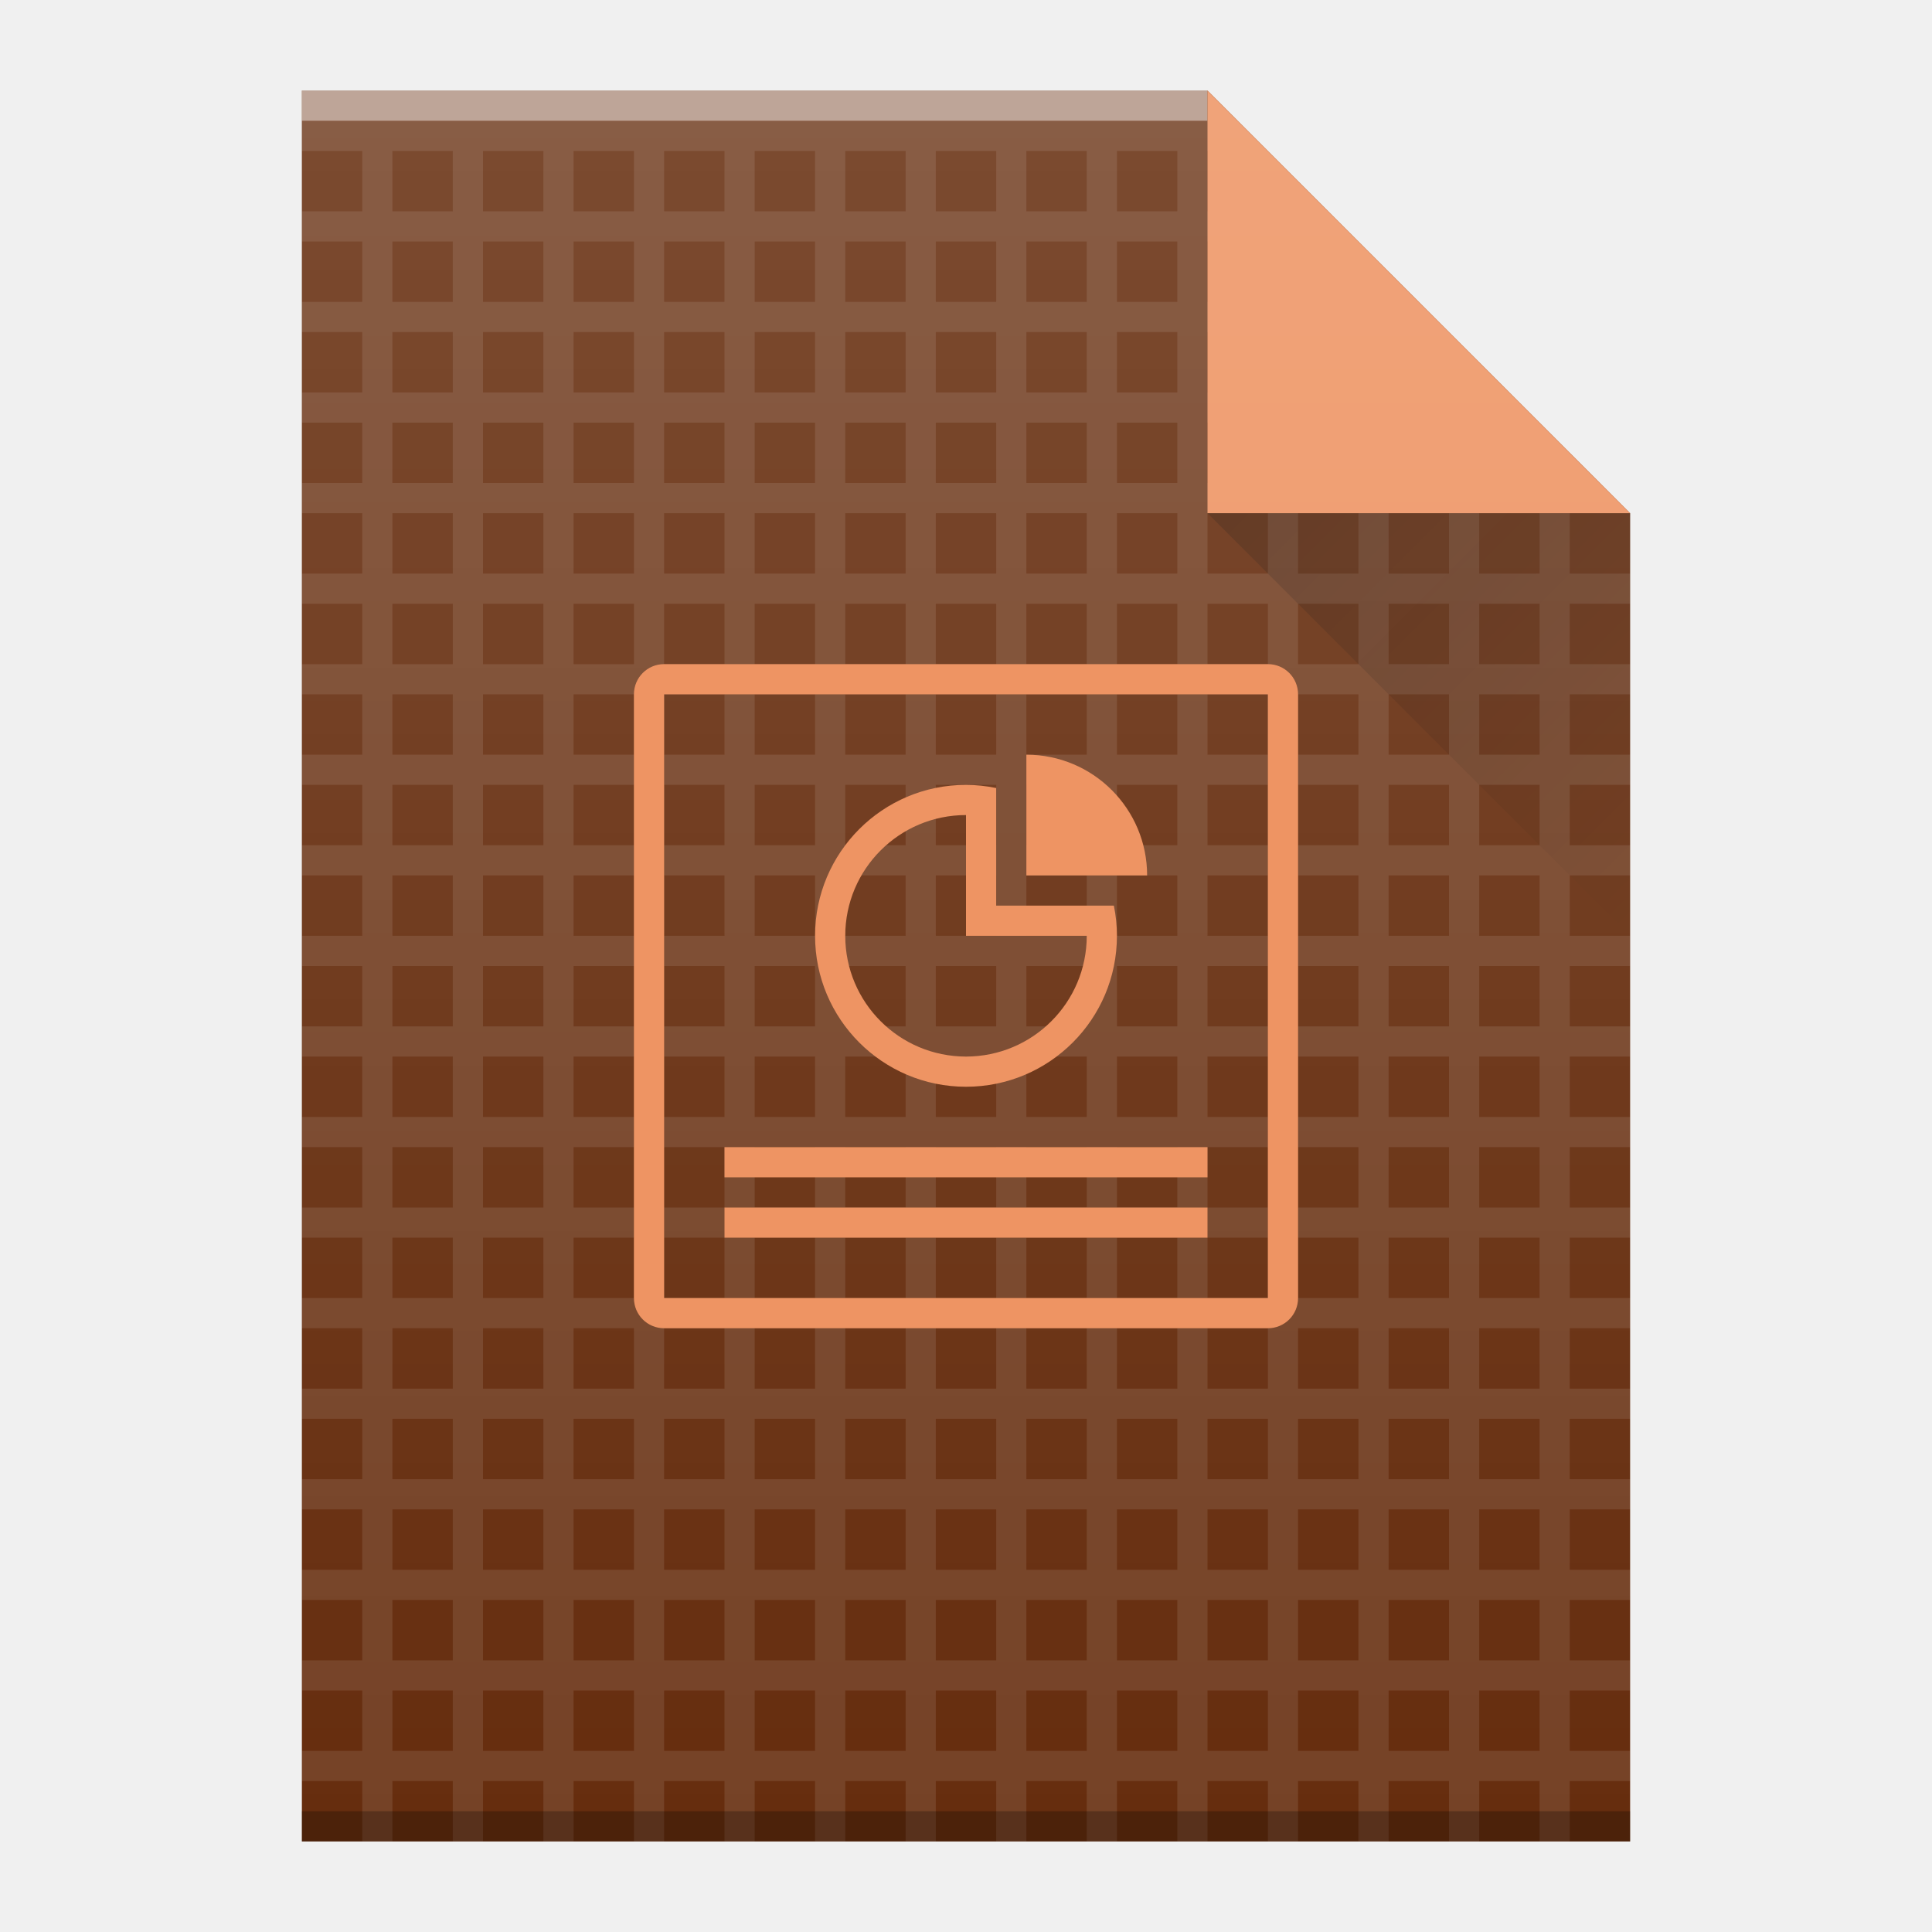
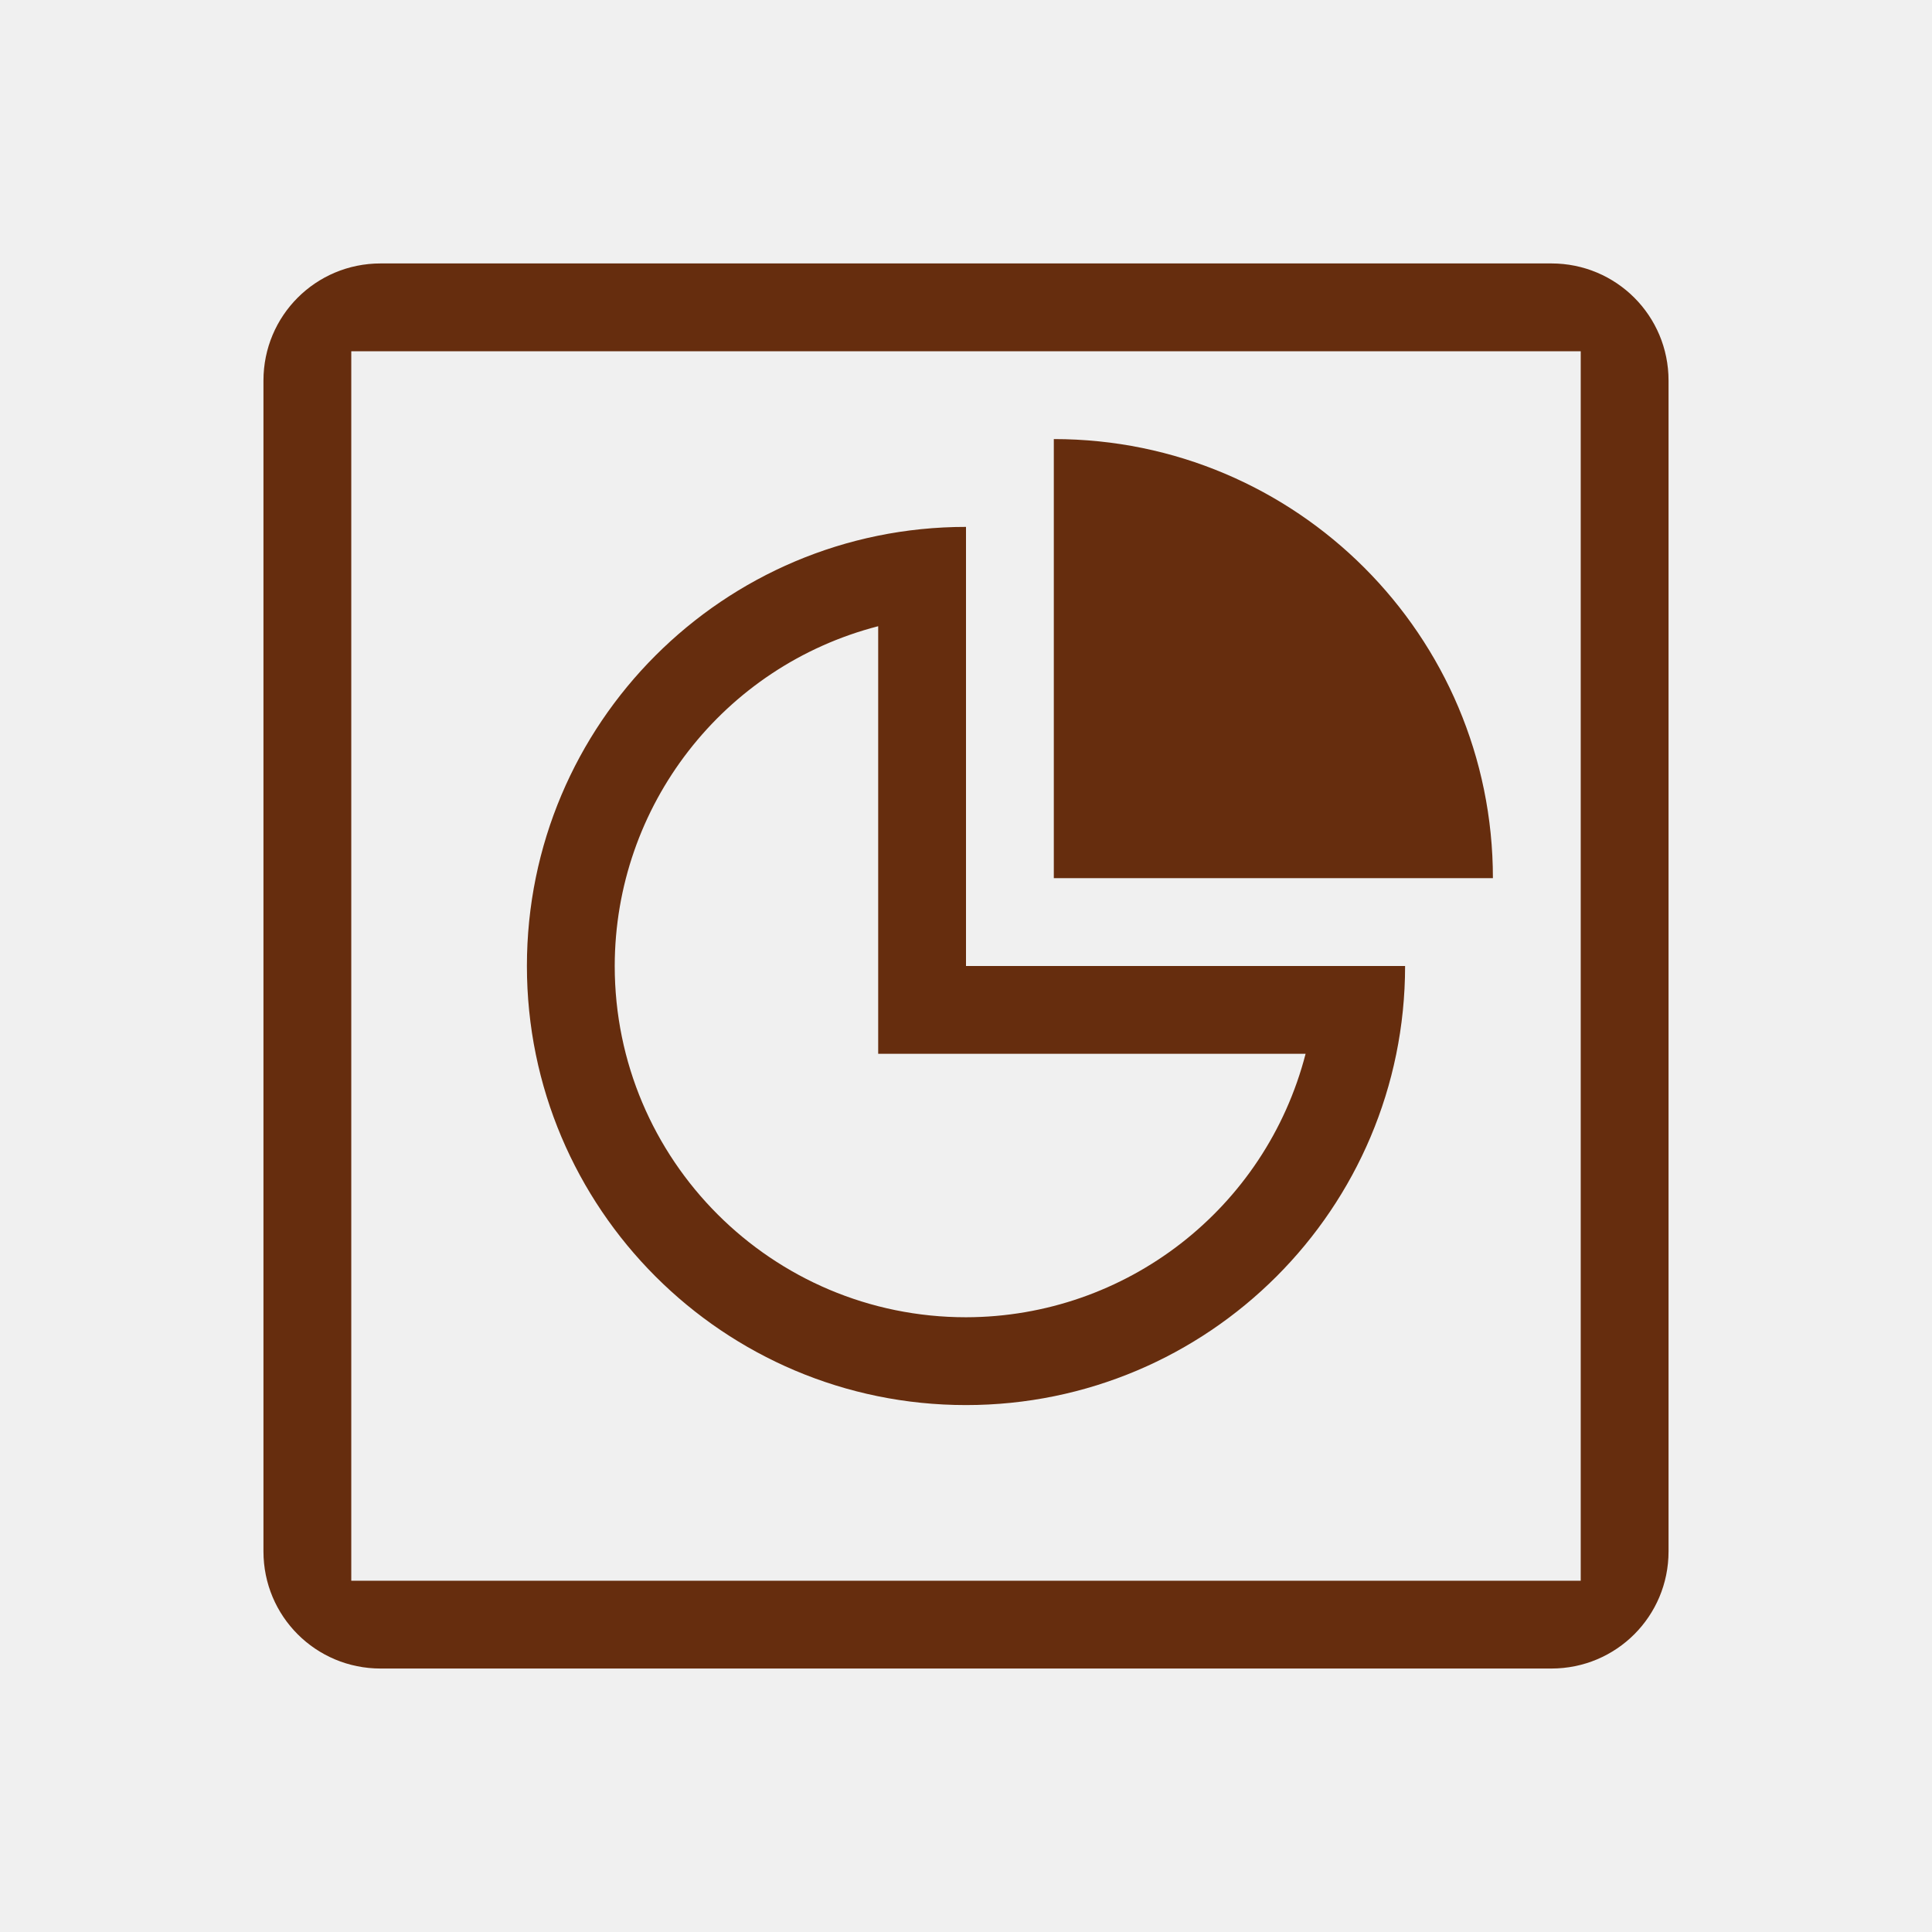
- <svg xmlns="http://www.w3.org/2000/svg" xmlns:xlink="http://www.w3.org/1999/xlink" width="64" viewBox="0 0 64 64" height="64">
-   <defs>
-     <linearGradient id="a" y1="17" x1="40" y2="31" gradientUnits="userSpaceOnUse" x2="54">
-       <stop stop-color="#060606" />
-       <stop offset="1" stop-opacity="0" />
-     </linearGradient>
-     <linearGradient id="b" y1="392.36" y2="336.36" gradientUnits="userSpaceOnUse" x2="0" gradientTransform="translate(-48-332.36)">
-       <stop stop-color="#ffffff" stop-opacity="0" />
-       <stop offset="1" stop-color="#ffffff" stop-opacity=".2" />
-     </linearGradient>
-     <path id="c" d="m10 61v-58h30l14 14v44h-14z" />
-   </defs>
-   <use fill="#662d0e" xlink:href="#c" />
-   <g color-rendering="auto" color-interpolation-filters="linearRGB" shape-rendering="auto" image-rendering="auto" text-rendering="auto" color-interpolation="sRGB" color="#000000">
-     <g fill="#ffffff">
-       <path opacity=".1" d="m10 4v1h2v2h-2v1h2v2h-2v1h2v2h-2v1h2v2h-2v1h2v2h-2v1h2v2h-2v1h2v2h-2v1h2v2h-2v1h2v2h-2v1h2v2h-2v1h2v2h-2v1h2v2h-2v1h2v2h-2v1h2v2h-2v1h2v2h-2v1h2v2h-2v1h2v2h-2v1h2v2h-2v1h2v2h1v-2h2v2h1v-2h2v2h1v-2h2v2h1v-2h2v2h1v-2h2v2h1v-2h2v2h1v-2h2v2h1v-2h2v2h1v-2h2v2h1v-2h2v2h1v-2h2v2h1v-2h2v2h1v-2h2v2h1v-2h2v-1h-2v-2h2v-1h-2v-2h2v-1h-2v-2h2v-1h-2v-2h2v-1h-2v-2h2v-1h-2v-2h2v-1h-2v-2h2v-1h-2v-2h2v-1h-2v-2h2v-1h-2v-2h2v-1h-2v-2h2v-1h-2v-2h2v-1h-2v-2h2v-1h-2v-2h2l-1-1h-1v-1l-1-1v2h-2v-2h2l-1-1h-1v-1l-1-1v2h-2v-2h2l-1-1h-1v-1l-1-1v2h-2v-2h2l-1-1h-1v-1l-1-1v2h-2v-2h2l-1-1h-29zm3 1h2v2h-2zm3 0h2v2h-2zm3 0h2v2h-2zm3 0h2v2h-2zm3 0h2v2h-2zm3 0h2v2h-2zm3 0h2v2h-2zm3 0h2v2h-2zm3 0h2v2h-2zm-24 3h2v2h-2zm3 0h2v2h-2zm3 0h2v2h-2zm3 0h2v2h-2zm3 0h2v2h-2zm3 0h2v2h-2zm3 0h2v2h-2zm3 0h2v2h-2zm3 0h2v2h-2zm3 0h2v2h-2zm-27 3h2v2h-2zm3 0h2v2h-2zm3 0h2v2h-2zm3 0h2v2h-2zm3 0h2v2h-2zm3 0h2v2h-2zm3 0h2v2h-2zm3 0h2v2h-2zm3 0h2v2h-2zm3 0h2v2h-2zm3 0h2v2h-2zm-30 3h2v2h-2zm3 0h2v2h-2zm3 0h2v2h-2zm3 0h2v2h-2zm3 0h2v2h-2zm3 0h2v2h-2zm3 0h2v2h-2zm3 0h2v2h-2zm3 0h2v2h-2zm3 0h2v2h-2zm3 0h2v2h-2zm3 0h2v2h-2zm-33 3h2v2h-2zm3 0h2v2h-2zm3 0h2v2h-2zm3 0h2v2h-2zm3 0h2v2h-2zm3 0h2v2h-2zm3 0h2v2h-2zm3 0h2v2h-2zm3 0h2v2h-2zm3 0h2v2h-2zm3 0h2v2h-2zm3 0h2v2h-2zm3 0h2v2h-2zm-36 3h2v2h-2zm3 0h2v2h-2zm3 0h2v2h-2zm3 0h2v2h-2zm3 0h2v2h-2zm3 0h2v2h-2zm3 0h2v2h-2zm3 0h2v2h-2zm3 0h2v2h-2zm3 0h2v2h-2zm3 0h2v2h-2zm3 0h2v2h-2zm3 0h2v2h-2zm-36 3h2v2h-2zm3 0h2v2h-2zm3 0h2v2h-2zm3 0h2v2h-2zm3 0h2v2h-2zm3 0h2v2h-2zm3 0h2v2h-2zm3 0h2v2h-2zm3 0h2v2h-2zm3 0h2v2h-2zm3 0h2v2h-2zm3 0h2v2h-2zm3 0h2v2h-2zm-36 3h2v2h-2zm3 0h2v2h-2zm3 0h2v2h-2zm3 0h2v2h-2zm3 0h2v2h-2zm3 0h2v2h-2zm3 0h2v2h-2zm3 0h2v2h-2zm3 0h2v2h-2zm3 0h2v2h-2zm3 0h2v2h-2zm3 0h2v2h-2zm3 0h2v2h-2zm-36 3h2v2h-2zm3 0h2v2h-2zm3 0h2v2h-2zm3 0h2v2h-2zm3 0h2v2h-2zm3 0h2v2h-2zm3 0h2v2h-2zm3 0h2v2h-2zm3 0h2v2h-2zm3 0h2v2h-2zm3 0h2v2h-2zm3 0h2v2h-2zm3 0h2v2h-2zm-36 3h2v2h-2zm3 0h2v2h-2zm3 0h2v2h-2zm3 0h2v2h-2zm3 0h2v2h-2zm3 0h2v2h-2zm3 0h2v2h-2zm3 0h2v2h-2zm3 0h2v2h-2zm3 0h2v2h-2zm3 0h2v2h-2zm3 0h2v2h-2zm3 0h2v2h-2zm-36 3h2v2h-2zm3 0h2v2h-2zm3 0h2v2h-2zm3 0h2v2h-2zm3 0h2v2h-2zm3 0h2v2h-2zm3 0h2v2h-2zm3 0h2v2h-2zm3 0h2v2h-2zm3 0h2v2h-2zm3 0h2v2h-2zm3 0h2v2h-2zm3 0h2v2h-2zm-36 3h2v2h-2zm3 0h2v2h-2zm3 0h2v2h-2v-1zm3 0h2v2h-2v-1zm3 0h2v2h-2v-1zm3 0h2v2h-2v-1zm3 0h2v2h-2v-1zm3 0h2v2h-2v-1zm3 0h2v2h-2v-1zm3 0h2v2h-2v-1zm3 0h2v2h-2v-1zm3 0h2v2h-2v-1zm3 0h2v2h-2zm-36 3h2v2h-2zm3 0h2v2h-2zm3 0h2v2h-2zm3 0h2v2h-2v-1zm3 0h2v2h-2v-1zm3 0h2v2h-2v-1zm3 0h2v2h-2v-1zm3 0h2v2h-2v-1zm3 0h2v2h-2v-1zm3 0h2v2h-2v-1zm3 0h2v2h-2v-1zm3 0h2v2h-2v-1zm3 0h2v2h-2v-1zm-36 3h2v2h-2zm3 0h2v2h-2zm3 0h2v2h-2zm3 0h2v2h-2zm3 0h2v2h-2zm3 0h2v2h-2zm3 0h2v2h-2zm3 0h2v2h-2zm3 0h2v2h-2zm3 0h2v2h-2zm3 0h2v2h-2zm3 0h2v2h-2zm3 0h2v2h-2zm-36 3h2v2h-2zm3 0h2v2h-2zm3 0h2v2h-2zm3 0h2v2h-2zm3 0h2v2h-2zm3 0h2v2h-2zm3 0h2v2h-2zm3 0h2v2h-2zm3 0h2v2h-2zm3 0h2v2h-2zm3 0h2v2h-2zm3 0h2v2h-2zm3 0h2v2h-2zm-36 3h2v2h-2zm3 0h2v2h-2zm3 0h2v2h-2zm3 0h2v2h-2zm3 0h2v2h-2zm3 0h2v2h-2zm3 0h2v2h-2zm3 0h2v2h-2zm3 0h2v2h-2zm3 0h2v2h-2zm3 0h2v2h-2v-1zm3 0h2v2h-2v-1zm3 0h2v2h-2v-1zm-36 3h2v2h-2zm3 0h2v2h-2zm3 0h2v2h-2zm3 0h2v2h-2zm3 0h2v2h-2zm3 0h2v2h-2zm3 0h2v2h-2zm3 0h2v2h-2zm3 0h2v2h-2zm3 0h2v2h-2zm3 0h2v2h-2zm3 0h2v2h-2zm3 0h2v2h-2zm-36 3h2v2h-2zm3 0h2v2h-2zm3 0h2v2h-2zm3 0h2v2h-2zm3 0h2v2h-2zm3 0h2v2h-2zm3 0h2v2h-2zm3 0h2v2h-2zm3 0h2v2h-2zm3 0h2v2h-2zm3 0h2v2h-2zm3 0h2v2h-2zm3 0h2v2h-2z" />
-       <rect opacity=".5" x="10" y="-4" width="30" height="1" transform="scale(1-1)" />
-     </g>
-     <rect opacity=".25" x="10" y="-61" width="44" height="1" transform="scale(1-1)" />
-     <path fill="#ee9463" d="m54 17l-14-14v14z" />
+ <svg xmlns="http://www.w3.org/2000/svg" width="22" version="1.1" height="22" id="svg2">
+   <defs id="defs3871" />
+   <g id="layer1" transform="matrix(1 0 0 1 -326 -534.3622)">
+     <path style="color:#000000;color-interpolation:sRGB;color-interpolation-filters:linearRGB;fill:#662d0e;color-rendering:auto;image-rendering:auto;shape-rendering:auto;text-rendering:auto;fill-opacity:1" d="m 330.334,537.362 c -0.739,0 -1.334,0.595 -1.334,1.334 l 0,13.332 c 0,0.739 0.595,1.334 1.334,1.334 l 13.332,0 c 0.739,0 1.334,-0.595 1.334,-1.334 l 0,-13.332 c 0,-0.739 -0.595,-1.334 -1.334,-1.334 l -13.332,0 z m -0.334,1 14,0 0,14 -14,0 0,-14 z m 8,1 0,5 5,0 a 5,5 0 0 0 -5,-5 z m -1,1 a 5,5 0 0 0 -5,5 5,5 0 0 0 5,5 5,5 0 0 0 5,-5 l -1,0 -4,0 0,-4 0,-1 z m -1,1.131 0,4.869 1,0 3.867,0 a 4,4 0 0 1 -3.867,3 4,4 0 0 1 -4,-4 4,4 0 0 1 3,-3.869 z" id="path4" />
  </g>
-   <path opacity=".2" fill="url(#a)" fill-rule="evenodd" d="m40 17l14 14v-14z" />
-   <use opacity=".7" fill="url(#b)" xlink:href="#c" />
-   <path color-interpolation-filters="linearRGB" color="#000000" image-rendering="auto" color-rendering="auto" d="m22 22c-.554 0-1 .446-1 1v20c0 .554.446 1 1 1h20c.554 0 1-.446 1-1v-20c0-.554-.446-1-1-1zm0 1h20v20h-20zm12 2v4h4c0-2.209-1.791-4-4-4m-2 1a5 5 0 0 0 -5 5 5 5 0 0 0 5 5 5 5 0 0 0 5 -5 5 5 0 0 0 -.102 -1h-3.898v-3.895a5 5 0 0 0 -1 -.105m0 1v4h4a4 4 0 0 1 -4 4 4 4 0 0 1 -4 -4 4 4 0 0 1 4 -4m-8 11v1h16v-1zm0 2v1h16v-1z" color-interpolation="sRGB" text-rendering="auto" fill="#ee9463" shape-rendering="auto" />
</svg>
